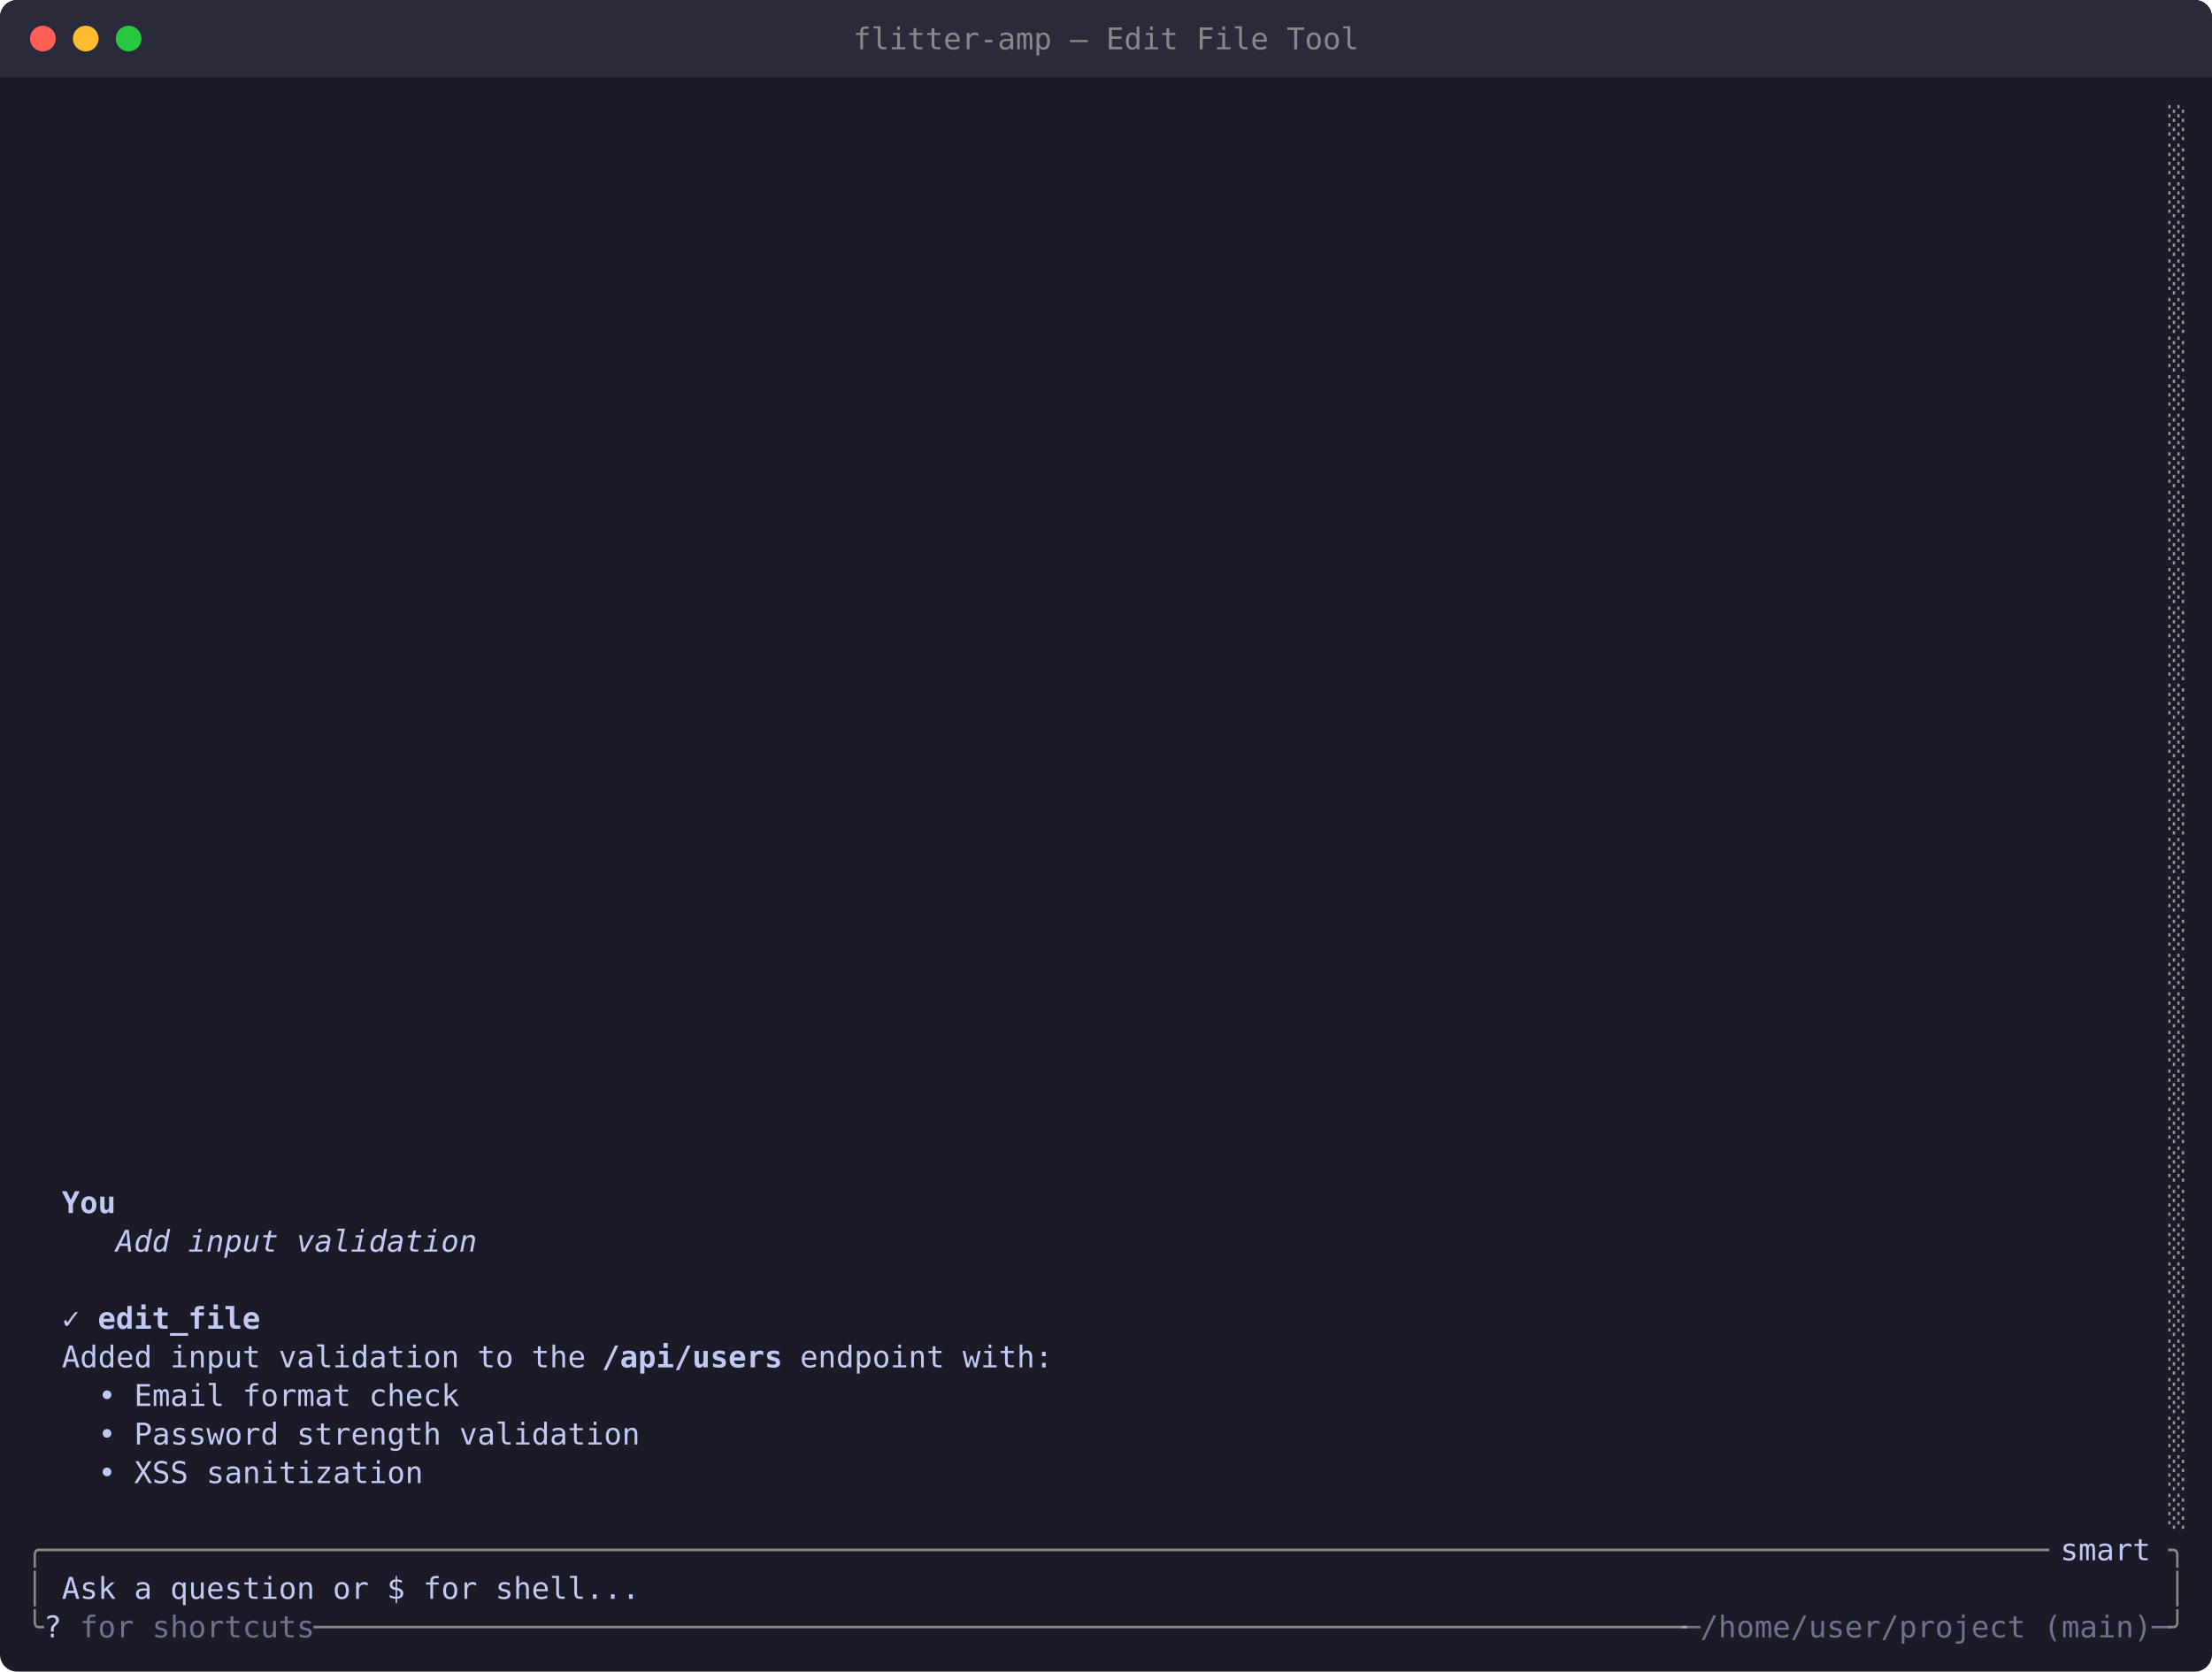
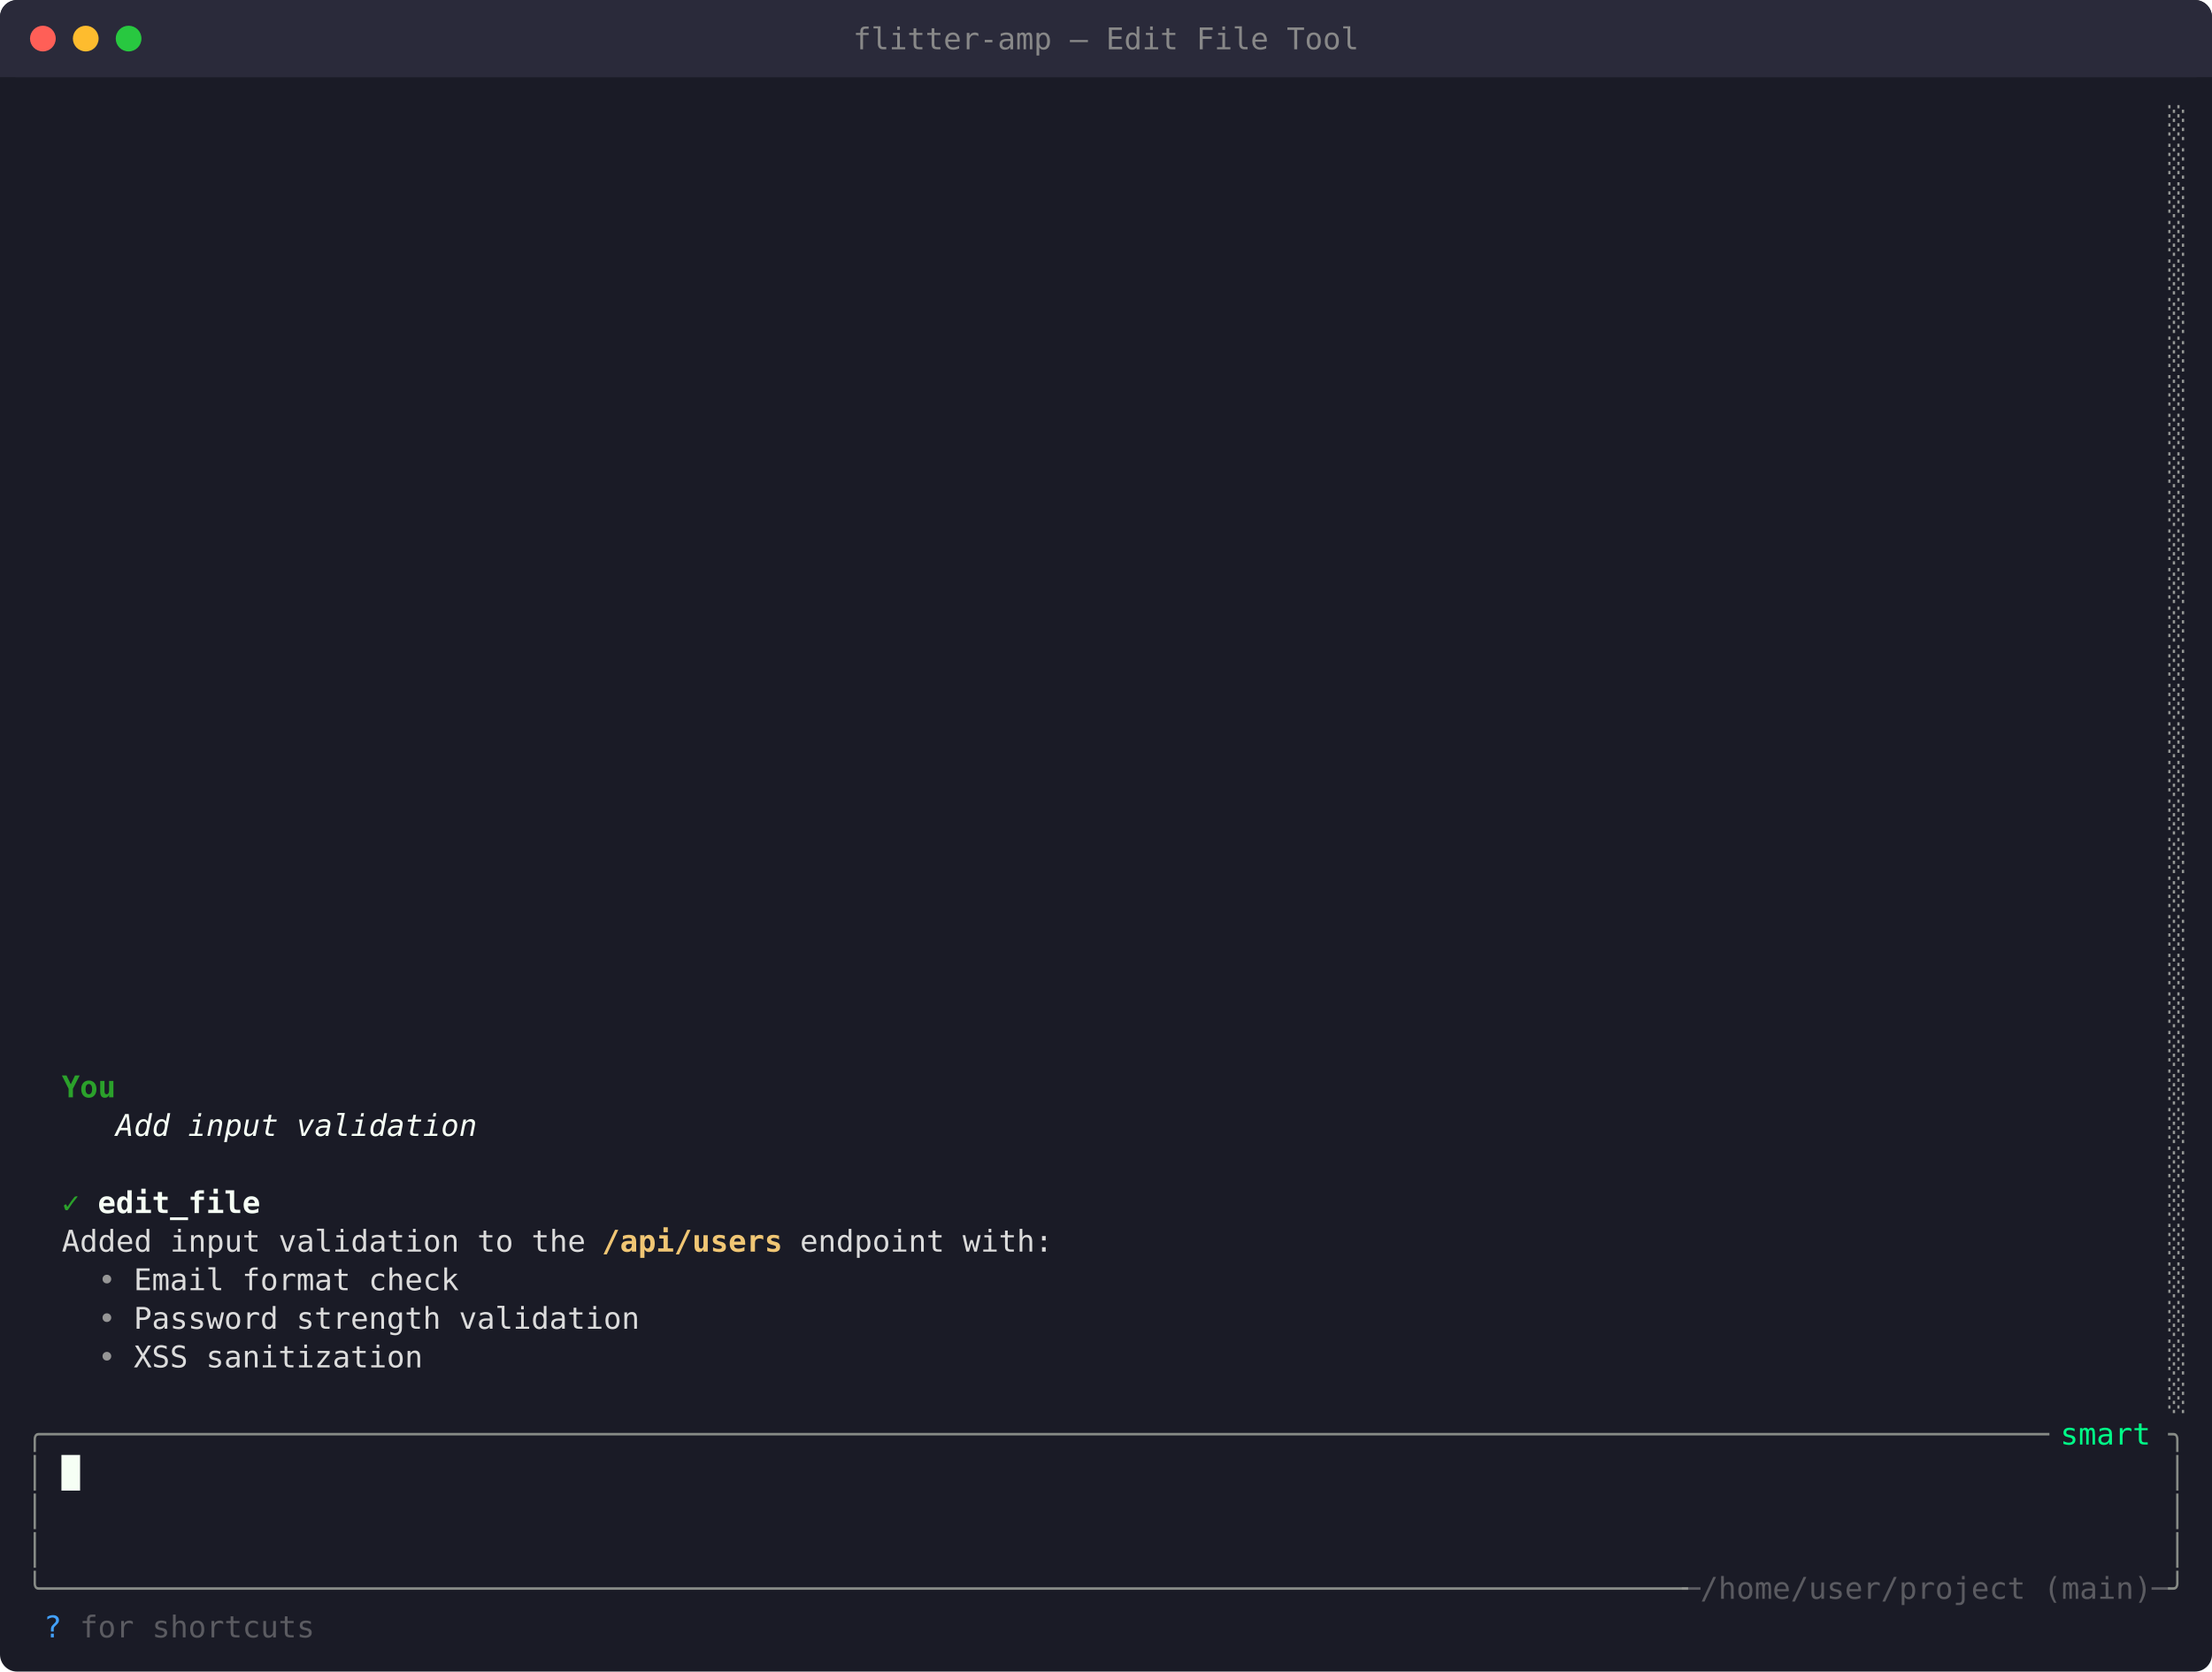
<svg xmlns="http://www.w3.org/2000/svg" viewBox="0 0 1032 780" width="1032" height="780">
  <defs>
    <style>text { font-family: JetBrains Mono, Menlo, Consolas, monospace; font-size: 14px; }</style>
  </defs>
  <rect width="1032" height="780" fill="#1a1b26" rx="8" ry="8" />
  <rect x="0" y="0" width="1032" height="36" fill="#2a2a3a" rx="8" ry="8" />
  <rect x="0" y="18" width="1032" height="18" fill="#2a2a3a" />
  <circle cx="20" cy="18" r="6" fill="#ff5f57" />
  <circle cx="40" cy="18" r="6" fill="#febc2e" />
  <circle cx="60" cy="18" r="6" fill="#28c840" />
  <text x="516" y="23" text-anchor="middle" font-family="JetBrains Mono, Menlo, Consolas, monospace" font-size="12" fill="#888">flitter-amp — Edit File Tool</text>
  <text x="1011.6" y="62.04" style="fill:#969896" xml:space="preserve">░</text>
  <text x="1011.6" y="80.04" style="fill:#969896" xml:space="preserve">░</text>
  <text x="1011.6" y="98.04" style="fill:#969896" xml:space="preserve">░</text>
  <text x="1011.6" y="116.04" style="fill:#969896" xml:space="preserve">░</text>
  <text x="1011.6" y="134.04" style="fill:#969896" xml:space="preserve">░</text>
  <text x="1011.6" y="152.04" style="fill:#969896" xml:space="preserve">░</text>
  <text x="1011.6" y="170.04" style="fill:#969896" xml:space="preserve">░</text>
  <text x="1011.6" y="188.04" style="fill:#969896" xml:space="preserve">░</text>
  <text x="1011.6" y="206.04" style="fill:#969896" xml:space="preserve">░</text>
  <text x="1011.6" y="224.04" style="fill:#969896" xml:space="preserve">░</text>
  <text x="1011.6" y="242.04" style="fill:#969896" xml:space="preserve">░</text>
  <text x="1011.6" y="260.04" style="fill:#969896" xml:space="preserve">░</text>
  <text x="1011.6" y="278.04" style="fill:#969896" xml:space="preserve">░</text>
  <text x="1011.6" y="296.04" style="fill:#969896" xml:space="preserve">░</text>
  <text x="1011.6" y="314.04" style="fill:#969896" xml:space="preserve">░</text>
  <text x="1011.6" y="332.04" style="fill:#969896" xml:space="preserve">░</text>
  <text x="1011.6" y="350.04" style="fill:#969896" xml:space="preserve">░</text>
  <text x="1011.6" y="368.04" style="fill:#969896" xml:space="preserve">░</text>
  <text x="1011.6" y="386.04" style="fill:#969896" xml:space="preserve">░</text>
  <text x="1011.6" y="404.04" style="fill:#969896" xml:space="preserve">░</text>
  <text x="1011.6" y="422.04" style="fill:#969896" xml:space="preserve">░</text>
  <text x="1011.6" y="440.04" style="fill:#969896" xml:space="preserve">░</text>
  <text x="1011.6" y="458.04" style="fill:#969896" xml:space="preserve">░</text>
  <text x="1011.6" y="476.04" style="fill:#969896" xml:space="preserve">░</text>
  <text x="1011.6" y="494.04" style="fill:#969896" xml:space="preserve">░</text>
+   <text x="28.8" y="512.04" style="fill:#2ba12b;font-weight:bold" xml:space="preserve">You</text>
  <text x="1011.6" y="512.04" style="fill:#969896" xml:space="preserve">░</text>
+   <text x="54" y="530.04" style="fill:#f6fff5;font-style:italic" xml:space="preserve">Add input validation</text>
  <text x="1011.6" y="530.04" style="fill:#969896" xml:space="preserve">░</text>
  <text x="1011.6" y="548.04" style="fill:#969896" xml:space="preserve">░</text>
-   <text x="28.8" y="566.04" style="fill:#c0caf5;font-weight:bold" xml:space="preserve">You</text>
+   <text x="28.8" y="566.04" style="fill:#2ba12b" xml:space="preserve">✓ </text>
+   <text x="45.6" y="566.04" style="fill:#f6fff5;font-weight:bold" xml:space="preserve">edit_file</text>
  <text x="1011.6" y="566.04" style="fill:#969896" xml:space="preserve">░</text>
-   <text x="54" y="584.04" style="fill:#c0caf5;font-style:italic" xml:space="preserve">Add input validation</text>
+   <text x="28.8" y="584.04" style="fill:#dcdcdc" xml:space="preserve">Added input validation to the </text>
+   <text x="280.8" y="584.04" style="fill:#f0c674;font-weight:bold" xml:space="preserve">/api/users</text>
+   <text x="364.8" y="584.04" style="fill:#dcdcdc" xml:space="preserve"> endpoint with:</text>
  <text x="1011.6" y="584.04" style="fill:#969896" xml:space="preserve">░</text>
+   <text x="28.8" y="602.04" style="fill:#969696" xml:space="preserve">  • </text>
+   <text x="62.4" y="602.04" style="fill:#dcdcdc" xml:space="preserve">Email format check</text>
  <text x="1011.6" y="602.04" style="fill:#969896" xml:space="preserve">░</text>
-   <text x="12" y="620.04" style="fill:#c0caf5" xml:space="preserve">  ✓ </text>
-   <text x="45.6" y="620.04" style="fill:#c0caf5;font-weight:bold" xml:space="preserve">edit_file</text>
+   <text x="28.8" y="620.04" style="fill:#969696" xml:space="preserve">  • </text>
+   <text x="62.4" y="620.04" style="fill:#dcdcdc" xml:space="preserve">Password strength validation</text>
  <text x="1011.6" y="620.04" style="fill:#969896" xml:space="preserve">░</text>
-   <text x="12" y="638.04" style="fill:#c0caf5" xml:space="preserve">  Added input validation to the </text>
-   <text x="280.8" y="638.04" style="fill:#c0caf5;font-weight:bold" xml:space="preserve">/api/users</text>
-   <text x="364.8" y="638.04" style="fill:#c0caf5" xml:space="preserve"> endpoint with:                                                              </text>
+   <text x="28.8" y="638.04" style="fill:#969696" xml:space="preserve">  • </text>
+   <text x="62.4" y="638.04" style="fill:#dcdcdc" xml:space="preserve">XSS sanitization</text>
  <text x="1011.6" y="638.04" style="fill:#969896" xml:space="preserve">░</text>
-   <text x="12" y="656.04" style="fill:#c0caf5" xml:space="preserve">    • Email format check                                                                                               </text>
  <text x="1011.6" y="656.04" style="fill:#969896" xml:space="preserve">░</text>
-   <text x="12" y="674.04" style="fill:#c0caf5" xml:space="preserve">    • Password strength validation                                                                                     </text>
-   <text x="1011.6" y="674.04" style="fill:#969896" xml:space="preserve">░</text>
-   <text x="12" y="692.04" style="fill:#c0caf5" xml:space="preserve">    • XSS sanitization                                                                                                 </text>
-   <text x="1011.6" y="692.04" style="fill:#969896" xml:space="preserve">░</text>
-   <text x="1011.6" y="710.04" style="fill:#969896" xml:space="preserve">░</text>
-   <text x="12" y="728.04" style="fill:#878b86" xml:space="preserve">╭───────────────────────────────────────────────────────────────────────────────────────────────────────────────</text>
-   <text x="952.8" y="728.04" style="fill:#c0caf5" xml:space="preserve"> smart </text>
-   <text x="1011.6" y="728.04" style="fill:#878b86" xml:space="preserve">╮</text>
-   <text x="12" y="746.04" style="fill:#878b86" xml:space="preserve">│</text>
-   <text x="20.4" y="746.04" style="fill:#c0caf5" xml:space="preserve"> Ask a question or $ for shell...                                                                                     </text>
-   <text x="1011.6" y="746.04" style="fill:#878b86" xml:space="preserve">│</text>
-   <text x="12" y="764.04" style="fill:#878b86" xml:space="preserve">╰</text>
-   <text x="20.4" y="764.04" style="fill:#c0caf5" xml:space="preserve">?</text>
-   <text x="28.8" y="764.04" style="fill:#c0caf5;opacity:0.5" xml:space="preserve"> for shortcuts</text>
-   <text x="146.4" y="764.04" style="fill:#878b86" xml:space="preserve">────────────────────────────────────────────────────────────────────────────</text>
-   <text x="784.8" y="764.04" style="fill:#c0caf5;opacity:0.5" xml:space="preserve">─/home/user/project (main)─</text>
-   <text x="1011.6" y="764.04" style="fill:#878b86" xml:space="preserve">╯</text>
+   <text x="12" y="674.04" style="fill:#878b86" xml:space="preserve">╭───────────────────────────────────────────────────────────────────────────────────────────────────────────────</text>
+   <text x="952.8" y="674.04" style="fill:#00ff88" xml:space="preserve"> smart </text>
+   <text x="1011.6" y="674.04" style="fill:#878b86" xml:space="preserve">╮</text>
+   <text x="12" y="692.04" style="fill:#878b86" xml:space="preserve">│</text>
+   <text x="28.8" y="692.04" style="fill:#f6fff5" xml:space="preserve">█</text>
+   <text x="1011.6" y="692.04" style="fill:#878b86" xml:space="preserve">│</text>
+   <text x="12" y="710.04" style="fill:#878b86" xml:space="preserve">│</text>
+   <text x="1011.6" y="710.04" style="fill:#878b86" xml:space="preserve">│</text>
+   <text x="12" y="728.04" style="fill:#878b86" xml:space="preserve">│</text>
+   <text x="1011.6" y="728.04" style="fill:#878b86" xml:space="preserve">│</text>
+   <text x="12" y="746.04" style="fill:#878b86" xml:space="preserve">╰───────────────────────────────────────────────────────────────────────────────────────────</text>
+   <text x="784.8" y="746.04" style="fill:#9c9c9c;opacity:0.5" xml:space="preserve">─/home/user/project (main)─</text>
+   <text x="1011.6" y="746.04" style="fill:#878b86" xml:space="preserve">╯</text>
+   <text x="20.4" y="764.04" style="fill:#42a1ff" xml:space="preserve">?</text>
+   <text x="28.8" y="764.04" style="fill:#9c9c9c;opacity:0.5" xml:space="preserve"> for shortcuts</text>
</svg>
